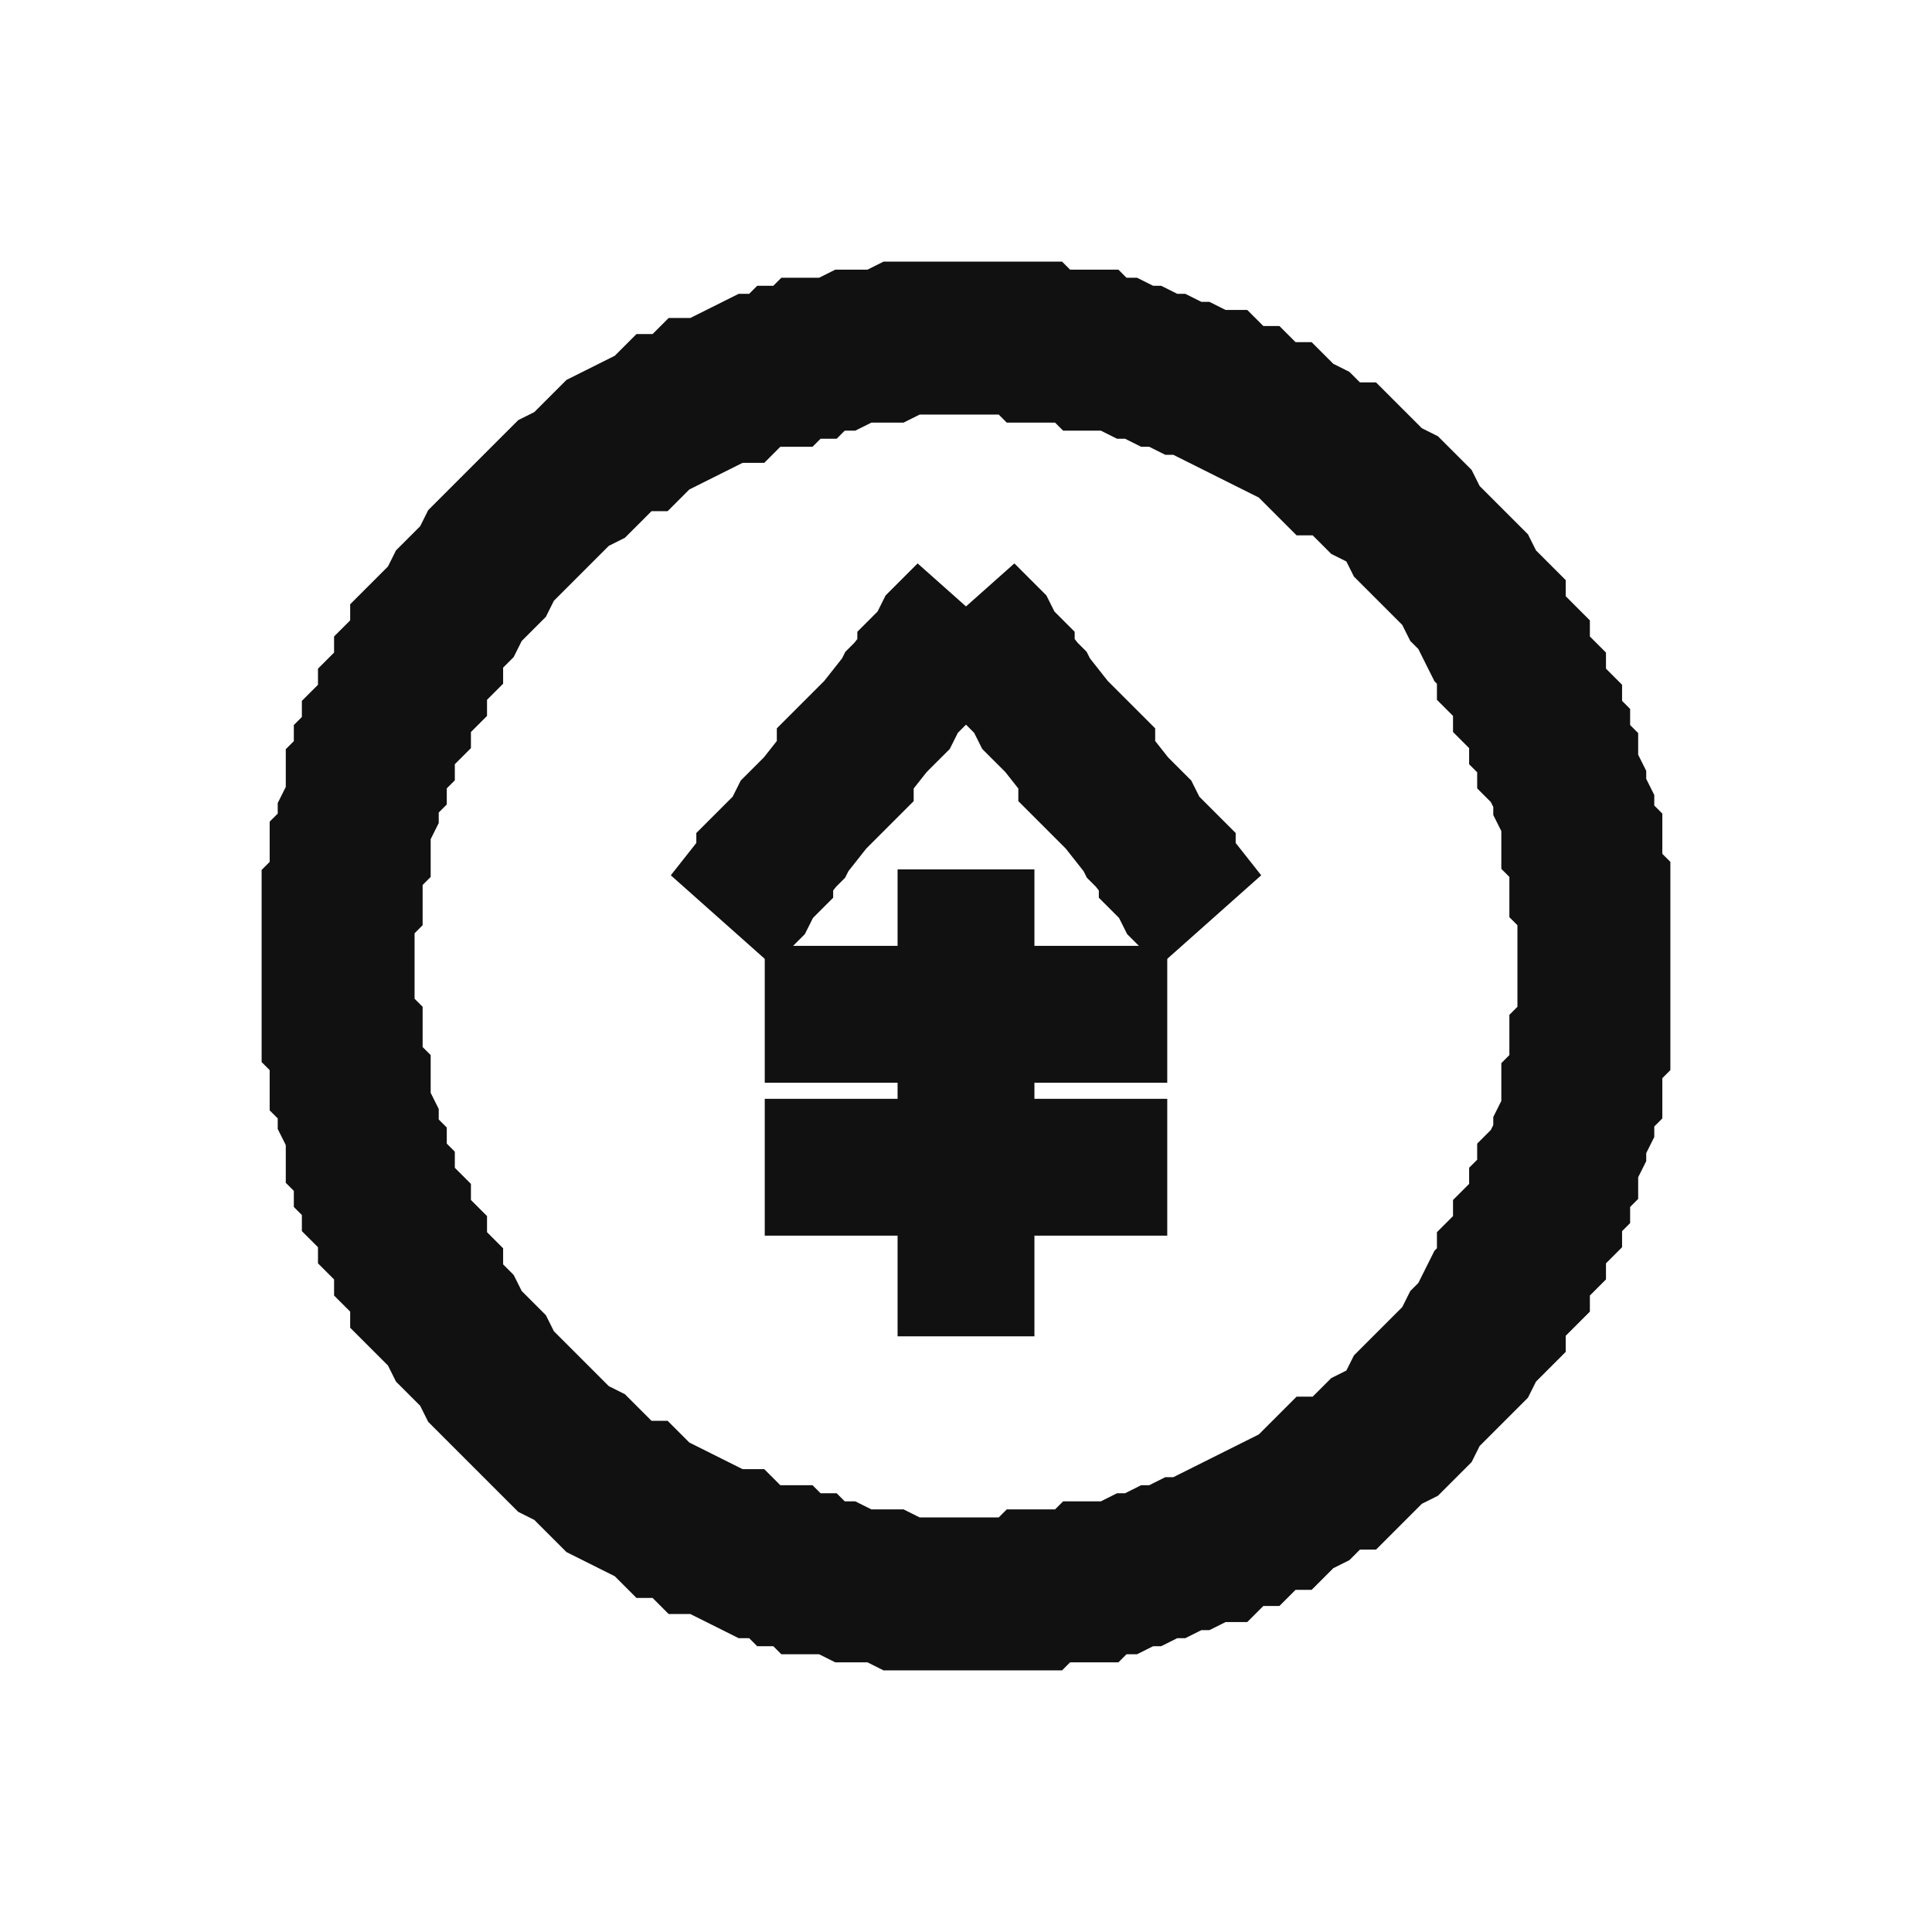
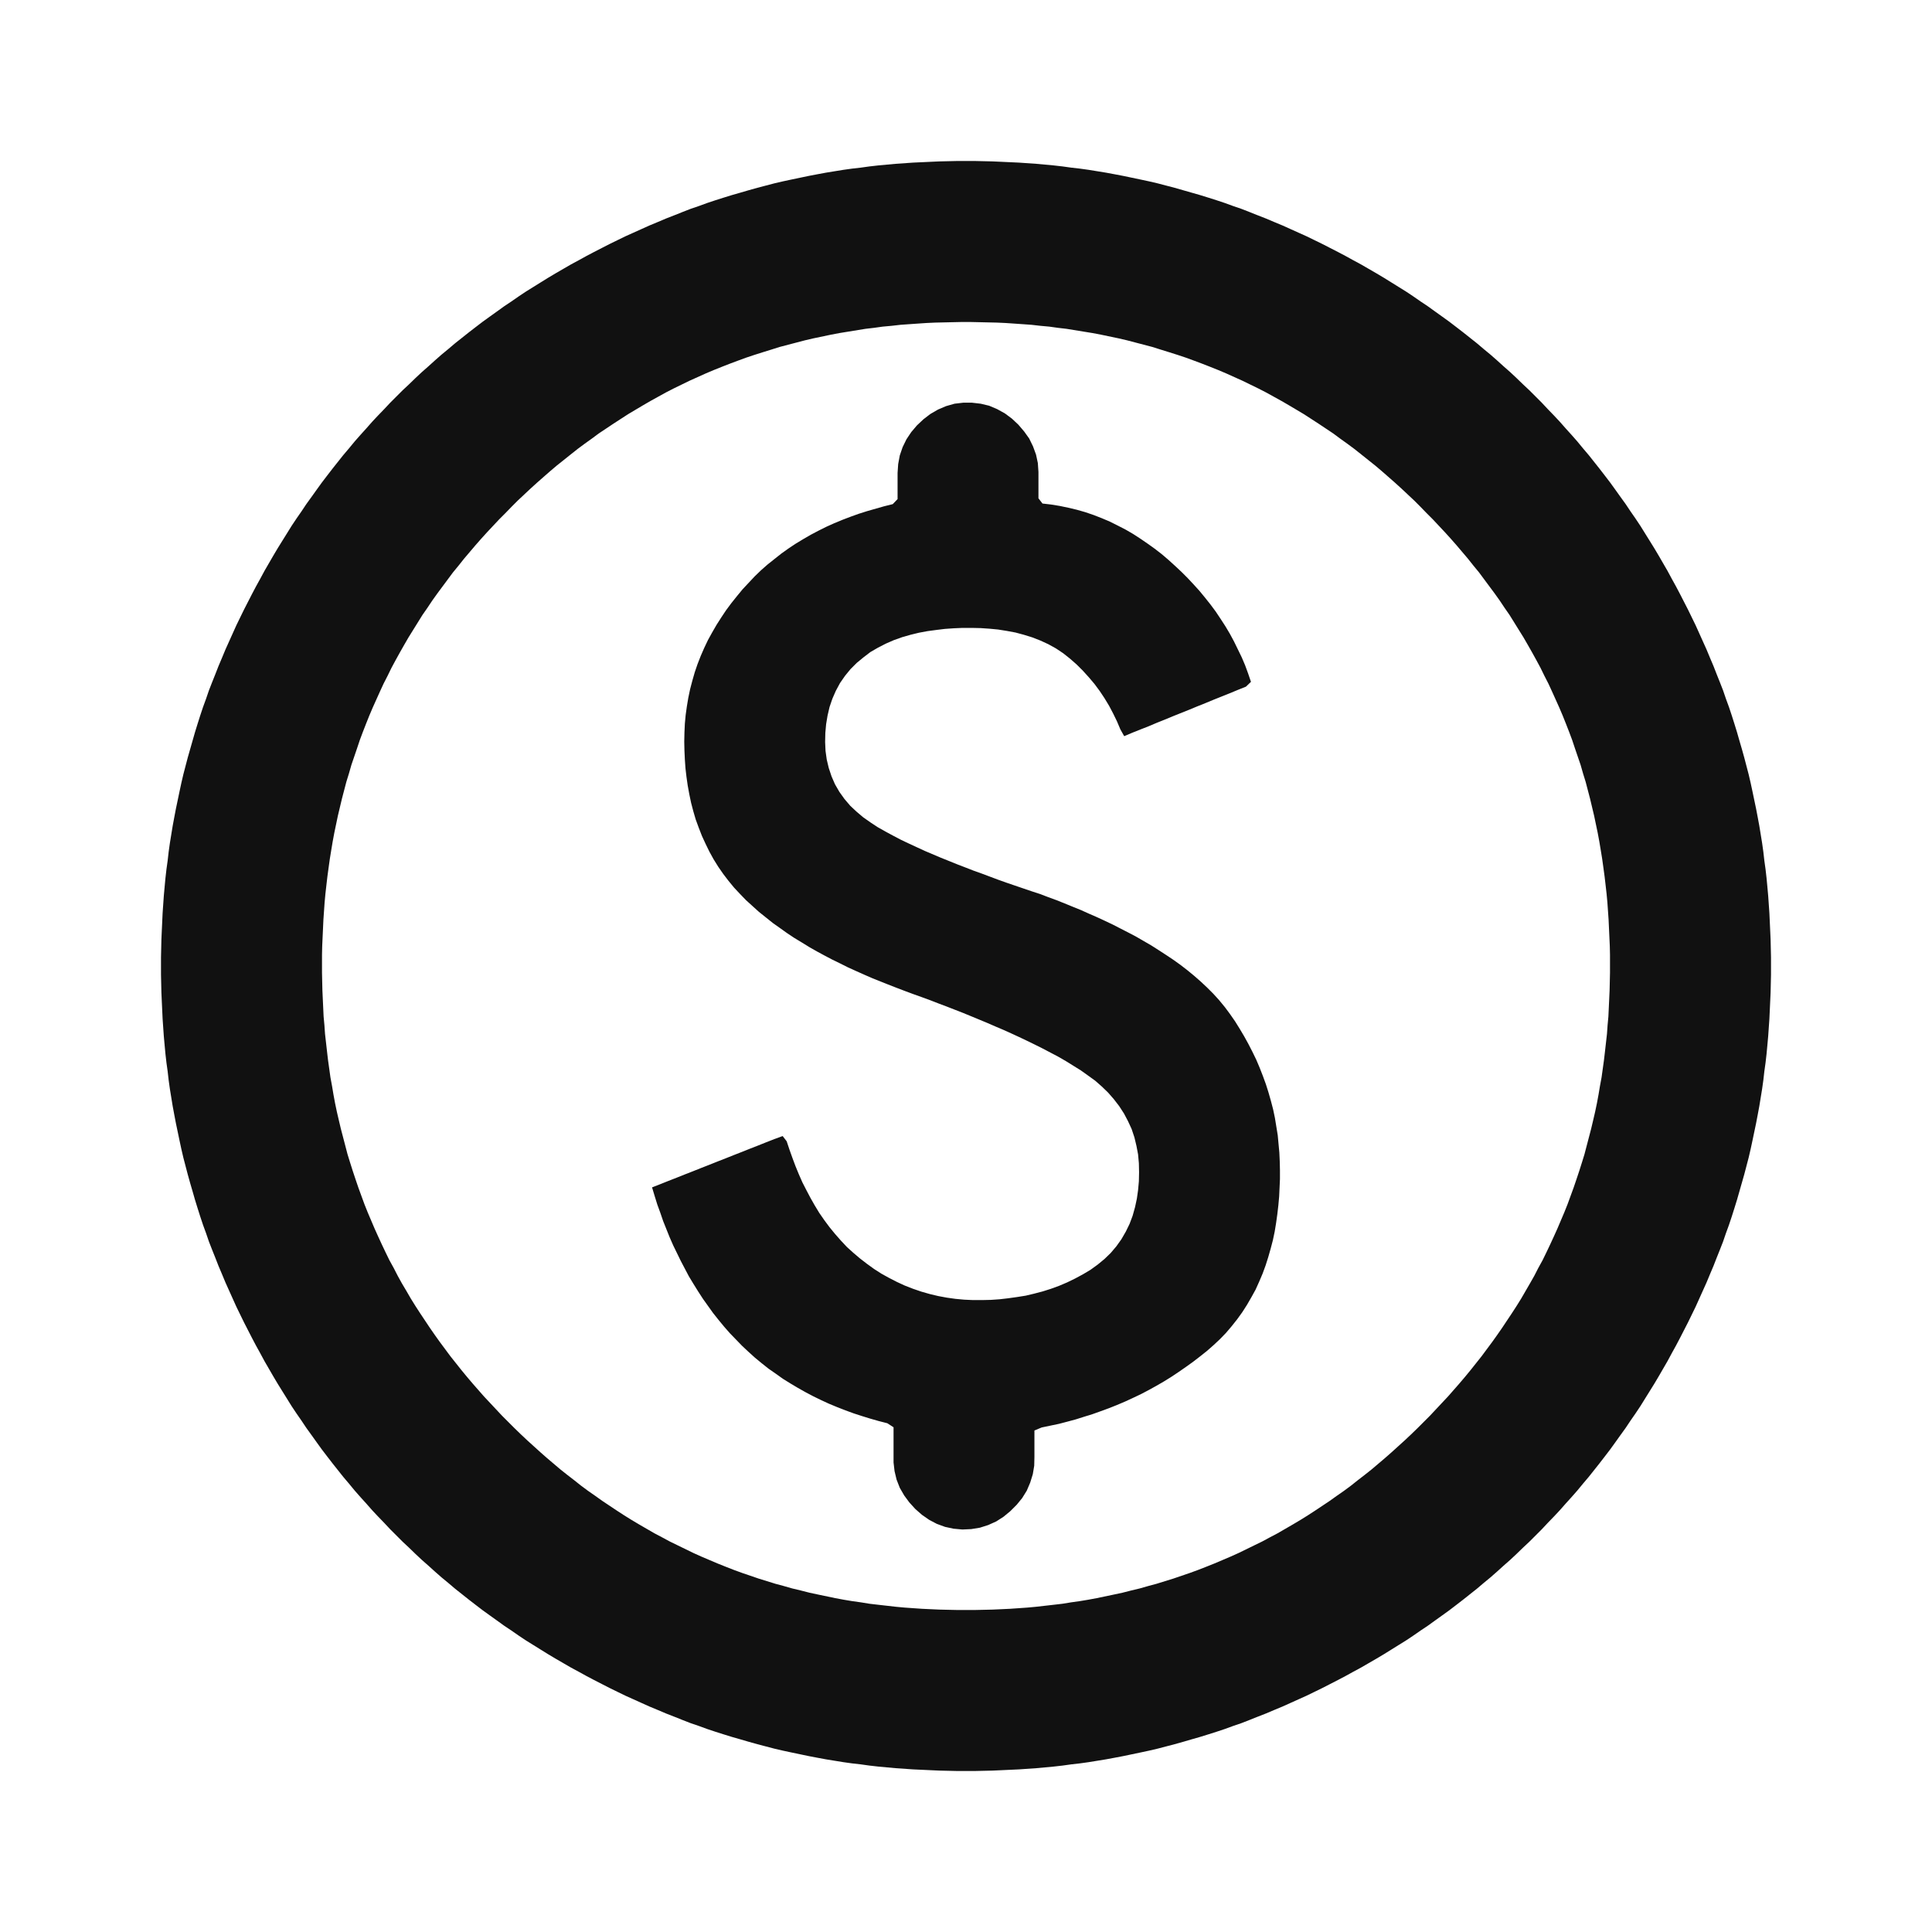
- <svg xmlns="http://www.w3.org/2000/svg" width="22.0" height="22.0" viewBox="0 0 24.0 24.0">
-   <path d="M19.8 12.0L19.8 12.1L19.8 12.3L19.8 12.4L19.8 12.6L19.8 12.7L19.8 12.9L19.7 13.0L19.7 13.2L19.7 13.3L19.7 13.5L19.6 13.6L19.6 13.8L19.6 13.9L19.5 14.1L19.5 14.2L19.4 14.4L19.4 14.5L19.3 14.6L19.3 14.8L19.2 14.9L19.2 15.1L19.1 15.2L19.0 15.3L19.0 15.5L18.9 15.6L18.8 15.7L18.8 15.9L18.7 16.0L18.6 16.1L18.5 16.3L18.5 16.4L18.4 16.5L18.3 16.6L18.2 16.8L18.1 16.9L18.0 17.0L17.9 17.1L17.8 17.2L17.7 17.3L17.6 17.4L17.5 17.6L17.4 17.7L17.3 17.8L17.1 17.9L17.0 18.0L16.9 18.1L16.8 18.2L16.7 18.3L16.5 18.3L16.4 18.4L16.3 18.5L16.2 18.6L16.0 18.7L15.9 18.8L15.8 18.8L15.6 18.9L15.5 19.0L15.4 19.0L15.2 19.1L15.1 19.2L15.0 19.2L14.8 19.3L14.7 19.3L14.5 19.4L14.4 19.4L14.2 19.5L14.1 19.5L13.9 19.6L13.8 19.6L13.6 19.6L13.5 19.7L13.3 19.7L13.2 19.7L13.0 19.7L12.9 19.7L12.8 19.8L12.6 19.8L12.5 19.8L12.3 19.8L12.2 19.8L12.0 19.8L11.9 19.8L11.8 19.8L11.6 19.8L11.5 19.8L11.3 19.8L11.2 19.8L11.0 19.7L10.9 19.7L10.7 19.7L10.6 19.7L10.4 19.6L10.3 19.6L10.1 19.6L10.0 19.5L9.8 19.5L9.7 19.4L9.5 19.4L9.4 19.4L9.2 19.3L9.1 19.2L9.0 19.2L8.8 19.1L8.7 19.1L8.6 19.0L8.4 18.9L8.3 18.9L8.2 18.8L8.0 18.7L7.9 18.6L7.8 18.6L7.6 18.5L7.5 18.4L7.4 18.3L7.3 18.2L7.2 18.1L7.0 18.0L6.9 17.9L6.8 17.8L6.7 17.7L6.6 17.6L6.5 17.5L6.4 17.4L6.3 17.3L6.2 17.2L6.1 17.1L6.0 16.9L5.9 16.8L5.8 16.7L5.7 16.6L5.6 16.4L5.5 16.3L5.4 16.2L5.3 16.1L5.3 15.9L5.2 15.8L5.1 15.7L5.1 15.5L5.0 15.4L4.9 15.3L4.9 15.1L4.8 15.0L4.7 14.9L4.7 14.7L4.6 14.6L4.6 14.4L4.5 14.3L4.5 14.1L4.5 14.0L4.4 13.8L4.4 13.7L4.4 13.5L4.3 13.4L4.3 13.2L4.3 13.1L4.3 12.9L4.2 12.8L4.2 12.6L4.2 12.5L4.2 12.4L4.2 12.2L4.2 12.1L4.2 11.9L4.2 11.8L4.2 11.6L4.2 11.5L4.2 11.4L4.2 11.2L4.3 11.1L4.3 10.9L4.3 10.8L4.3 10.6L4.4 10.5L4.4 10.3L4.4 10.2L4.5 10.0L4.5 9.9L4.5 9.7L4.6 9.6L4.6 9.4L4.7 9.3L4.7 9.1L4.8 9.0L4.9 8.9L4.9 8.7L5.0 8.6L5.1 8.5L5.1 8.3L5.2 8.2L5.3 8.1L5.3 7.9L5.4 7.8L5.5 7.7L5.6 7.6L5.7 7.4L5.8 7.3L5.9 7.2L6.0 7.1L6.1 6.9L6.2 6.8L6.3 6.7L6.4 6.6L6.5 6.5L6.6 6.4L6.7 6.3L6.8 6.2L6.9 6.1L7.0 6.0L7.2 5.9L7.3 5.8L7.4 5.7L7.5 5.6L7.6 5.5L7.8 5.4L7.9 5.4L8.0 5.3L8.2 5.2L8.3 5.1L8.4 5.1L8.6 5.0L8.7 4.9L8.8 4.9L9.0 4.8L9.1 4.8L9.2 4.7L9.4 4.6L9.5 4.6L9.7 4.6L9.8 4.5L10.0 4.5L10.1 4.4L10.3 4.4L10.4 4.4L10.6 4.3L10.7 4.3L10.9 4.3L11.0 4.3L11.2 4.2L11.3 4.2L11.5 4.2L11.6 4.2L11.8 4.2L11.9 4.2L12.0 4.2L12.2 4.2L12.3 4.2L12.5 4.2L12.6 4.2L12.8 4.2L12.9 4.3L13.0 4.3L13.2 4.3L13.3 4.3L13.5 4.3L13.6 4.4L13.8 4.4L13.9 4.4L14.1 4.5L14.2 4.5L14.4 4.6L14.5 4.6L14.7 4.7L14.8 4.7L15.0 4.8L15.1 4.8L15.2 4.9L15.4 5.0L15.5 5.0L15.6 5.1L15.8 5.2L15.9 5.2L16.0 5.3L16.2 5.4L16.3 5.5L16.4 5.6L16.5 5.7L16.7 5.7L16.8 5.8L16.9 5.9L17.0 6.0L17.1 6.1L17.3 6.2L17.4 6.3L17.5 6.4L17.6 6.6L17.7 6.7L17.8 6.8L17.9 6.9L18.0 7.0L18.1 7.1L18.2 7.2L18.3 7.4L18.4 7.5L18.5 7.6L18.5 7.7L18.6 7.9L18.7 8.0L18.8 8.1L18.8 8.3L18.9 8.4L19.0 8.5L19.0 8.7L19.1 8.8L19.2 8.9L19.2 9.1L19.3 9.2L19.3 9.4L19.4 9.5L19.4 9.6L19.5 9.8L19.5 9.9L19.6 10.1L19.6 10.2L19.6 10.4L19.7 10.5L19.7 10.7L19.7 10.8L19.7 11.0L19.8 11.1L19.8 11.3L19.8 11.4L19.8 11.6L19.8 11.7L19.8 11.9L19.8 12.0Z" fill="none" stroke="#111111" stroke-width="1.9" stroke-linecap="round" />
-   <path d="M12.0 7.6L11.9 7.7L11.8 7.8L11.7 7.9L11.6 8.1L11.5 8.2L11.5 8.3L11.4 8.4L11.3 8.5L11.2 8.6L11.1 8.8L11.0 8.9L10.9 9.0L10.8 9.1L10.7 9.2L10.6 9.3L10.5 9.4L10.5 9.6L10.4 9.7L10.3 9.8L10.2 9.9L10.1 10.0L10.0 10.1L9.9 10.2L9.8 10.4L9.7 10.5L9.6 10.6L9.5 10.7L9.5 10.8L9.4 10.9L9.3 11.1L9.2 11.2L9.1 11.3L9.0 11.4Z" fill="none" stroke="#111111" stroke-width="1.7" stroke-linecap="round" />
-   <path d="M12.0 7.6L12.1 7.7L12.2 7.8L12.3 7.9L12.4 8.1L12.5 8.2L12.5 8.3L12.6 8.4L12.7 8.5L12.8 8.6L12.9 8.8L13.0 8.9L13.1 9.0L13.2 9.1L13.3 9.2L13.4 9.3L13.5 9.4L13.5 9.6L13.6 9.7L13.7 9.8L13.8 9.9L13.9 10.0L14.0 10.1L14.1 10.2L14.2 10.4L14.3 10.5L14.4 10.6L14.5 10.7L14.5 10.8L14.6 10.9L14.7 11.1L14.8 11.2L14.9 11.3L15.0 11.4Z" fill="none" stroke="#111111" stroke-width="1.7" stroke-linecap="round" />
-   <path d="M12.0 10.8L12.0 10.9L12.0 11.1L12.0 11.2L12.0 11.4L12.0 11.5L12.0 11.7L12.0 11.8L12.0 12.0L12.0 12.1L12.0 12.3L12.0 12.4L12.0 12.6L12.0 12.7L12.0 12.9L12.0 13.0L12.0 13.2L12.0 13.3L12.0 13.5L12.0 13.6L12.0 13.8L12.0 13.9L12.0 14.1L12.0 14.2L12.0 14.4L12.0 14.5L12.0 14.7L12.0 14.8L12.0 15.0L12.0 15.1L12.0 15.3L12.0 15.4L12.0 15.6L12.0 15.7L12.0 15.9L12.0 16.0L12.0 16.2L12.0 16.3L12.0 16.5L12.0 16.6Z" fill="none" stroke="#111111" stroke-width="1.7" stroke-linecap="round" />
-   <path d="M9.5 12.6L9.6 12.6L9.8 12.6L9.9 12.6L10.1 12.6L10.2 12.6L10.4 12.6L10.5 12.6L10.7 12.6L10.8 12.6L11.0 12.6L11.1 12.6L11.3 12.6L11.4 12.6L11.6 12.6L11.7 12.6L11.9 12.6L12.0 12.6L12.1 12.6L12.3 12.6L12.4 12.6L12.6 12.6L12.7 12.6L12.9 12.6L13.0 12.6L13.2 12.6L13.3 12.6L13.5 12.6L13.6 12.6L13.8 12.6L13.9 12.6L14.1 12.6L14.2 12.6L14.4 12.6L14.5 12.6Z" fill="none" stroke="#111111" stroke-width="1.7" stroke-linecap="round" />
-   <path d="M9.5 14.5L9.6 14.5L9.8 14.5L9.9 14.5L10.1 14.5L10.2 14.5L10.4 14.5L10.5 14.5L10.7 14.5L10.8 14.5L11.0 14.5L11.1 14.5L11.3 14.5L11.4 14.5L11.6 14.5L11.7 14.5L11.9 14.5L12.0 14.5L12.1 14.5L12.3 14.5L12.4 14.5L12.6 14.5L12.7 14.5L12.9 14.5L13.0 14.5L13.2 14.5L13.3 14.5L13.5 14.5L13.6 14.5L13.8 14.5L13.9 14.5L14.1 14.5L14.2 14.5L14.4 14.5L14.5 14.5Z" fill="none" stroke="#111111" stroke-width="1.7" stroke-linecap="round" />
+ <svg xmlns="http://www.w3.org/2000/svg" width="22.0" height="22.0" viewBox="0 0 960.0 960.0">
+   <path d="M324.0 590.0L325.3 594.3L326.6 598.5L328.1 602.6L329.5 606.7L331.1 610.7L332.7 614.7L334.5 618.8L336.4 622.7L338.3 626.6L340.3 630.4L342.3 634.2L344.6 638.0L346.9 641.7L349.3 645.4L351.8 648.9L354.3 652.4L357.0 655.8L359.8 659.2L362.7 662.5L365.7 665.6L368.7 668.7L371.9 671.7L375.1 674.6L378.5 677.4L381.9 680.1L385.5 682.6L389.0 685.1L392.7 687.4L396.4 689.6L400.3 691.8L404.1 693.8L408.0 695.7L411.9 697.5L416.0 699.2L420.1 700.8L424.2 702.3L428.2 703.6L432.4 704.9L436.6 706.1L440.9 707.2L444.0 709.2L444.0 713.6L444.0 717.9L444.0 722.3L444.0 726.7L444.5 731.0L445.5 735.2L447.1 739.3L449.3 743.1L451.8 746.5L454.8 749.8L458.1 752.7L461.7 755.2L465.5 757.2L469.6 758.7L473.8 759.6L478.2 760.0L482.6 759.8L486.9 759.1L491.0 757.8L495.0 756.0L498.6 753.7L502.0 750.9L505.2 747.7L507.9 744.4L510.2 740.7L511.9 736.7L513.2 732.5L513.9 728.3L514.0 723.9L514.0 719.5L514.0 715.2L514.0 710.8L517.6 709.3L521.9 708.4L526.2 707.5L530.4 706.4L534.5 705.3L538.6 704.0L542.8 702.7L547.0 701.2L551.1 699.7L555.1 698.1L559.1 696.4L563.0 694.6L567.0 692.7L570.8 690.7L574.6 688.6L578.4 686.4L582.1 684.1L585.7 681.7L589.3 679.2L592.8 676.7L596.3 674.0L599.7 671.3L603.0 668.4L606.2 665.4L609.2 662.3L612.0 659.0L614.7 655.6L617.3 652.0L619.6 648.4L621.8 644.6L623.9 640.8L625.7 636.8L627.4 632.8L628.9 628.7L630.2 624.6L631.4 620.4L632.5 616.2L633.4 611.9L634.1 607.6L634.7 603.3L635.2 599.0L635.6 594.6L635.8 590.3L636.0 585.9L636.0 581.5L635.9 577.1L635.7 572.7L635.3 568.4L634.9 564.1L634.2 559.8L633.5 555.5L632.6 551.2L631.5 547.0L630.3 542.8L629.0 538.7L627.5 534.6L625.9 530.5L624.2 526.5L622.3 522.6L620.3 518.7L618.2 514.9L616.0 511.2L613.7 507.5L611.2 503.9L608.6 500.4L605.8 497.0L602.9 493.8L599.8 490.7L596.6 487.7L593.4 484.9L590.0 482.1L586.5 479.4L583.0 476.9L579.4 474.5L575.7 472.1L572.1 469.8L568.3 467.6L564.5 465.4L560.7 463.4L556.8 461.4L552.9 459.4L548.9 457.5L545.0 455.7L541.1 454.0L537.1 452.2L532.9 450.5L529.0 448.9L525.0 447.3L520.9 445.8L516.7 444.2L512.4 442.8L508.3 441.4L504.2 440.0L500.1 438.6L495.9 437.1L491.9 435.6L487.9 434.1L483.7 432.6L479.6 431.0L475.7 429.5L471.5 427.8L467.5 426.2L463.5 424.5L459.5 422.8L455.6 421.0L451.5 419.1L447.7 417.3L443.7 415.2L440.0 413.2L436.1 411.0L432.6 408.7L428.9 406.1L425.6 403.3L422.5 400.4L419.6 397.0L417.1 393.5L414.9 389.7L413.2 385.8L411.8 381.6L410.8 377.4L410.2 373.1L410.0 368.7L410.1 364.2L410.5 359.8L411.2 355.6L412.2 351.3L413.6 347.2L415.3 343.3L417.4 339.4L419.9 335.8L422.6 332.5L425.7 329.4L429.1 326.6L432.5 324.0L436.3 321.8L440.2 319.8L444.1 318.1L448.3 316.6L452.5 315.4L456.6 314.4L460.9 313.6L465.4 313.0L469.5 312.5L473.8 312.2L478.3 312.0L482.8 312.0L487.3 312.1L491.7 312.4L495.9 312.8L500.3 313.5L504.6 314.3L508.7 315.4L512.9 316.7L517.0 318.3L520.9 320.1L524.7 322.2L528.3 324.6L531.7 327.3L535.0 330.2L538.1 333.3L541.0 336.5L543.8 339.8L546.4 343.3L548.8 346.9L551.1 350.7L553.1 354.5L555.0 358.4L556.7 362.4L558.6 365.8L562.6 364.1L566.6 362.5L570.7 360.9L574.7 359.2L578.7 357.6L582.8 355.9L586.8 354.3L590.8 352.7L594.9 351.0L598.9 349.4L603.0 347.7L607.0 346.1L611.0 344.5L615.1 342.8L619.1 341.2L621.6 338.8L620.2 334.7L618.7 330.6L617.0 326.6L615.1 322.7L613.2 318.8L611.1 314.9L608.9 311.2L606.5 307.5L604.1 303.9L601.5 300.4L598.8 297.0L596.0 293.6L593.1 290.4L590.2 287.3L587.1 284.2L583.9 281.2L580.6 278.2L577.2 275.3L573.7 272.6L570.2 270.1L566.7 267.7L563.0 265.3L559.2 263.1L555.3 261.1L551.5 259.2L547.5 257.5L543.4 255.9L539.3 254.5L535.1 253.3L530.9 252.3L526.6 251.4L522.3 250.7L518.0 250.2L516.0 247.6L516.0 243.2L516.0 238.9L516.0 234.5L515.7 230.1L514.8 225.9L513.3 221.8L511.4 217.9L508.9 214.4L506.0 211.0L502.8 208.0L499.3 205.4L495.5 203.3L491.5 201.6L487.3 200.6L483.0 200.1L478.6 200.1L474.3 200.6L470.1 201.8L466.1 203.5L462.3 205.7L458.9 208.3L455.6 211.4L452.8 214.7L450.4 218.3L448.5 222.2L447.1 226.3L446.3 230.6L446.0 235.0L446.0 239.3L446.0 243.7L446.0 248.0L443.6 250.5L439.2 251.6L435.0 252.8L430.8 254.0L426.7 255.3L422.8 256.7L418.6 258.3L414.5 260.0L410.5 261.8L406.7 263.7L402.9 265.7L399.1 267.9L395.3 270.2L391.7 272.6L388.2 275.1L384.8 277.8L381.4 280.5L378.1 283.4L375.0 286.4L372.0 289.6L369.0 292.8L366.2 296.2L363.4 299.7L360.8 303.2L358.4 306.8L356.1 310.4L353.9 314.2L351.8 318.0L349.9 322.0L348.2 325.9L346.6 330.0L345.2 334.1L344.0 338.3L342.9 342.5L342.0 346.8L341.3 351.0L340.7 355.3L340.3 359.6L340.1 364.0L340.0 368.5L340.1 373.0L340.3 377.4L340.6 381.7L341.1 386.0L341.7 390.2L342.5 394.6L343.4 398.9L344.5 403.1L345.7 407.2L347.2 411.3L348.8 415.4L350.6 419.3L352.5 423.2L354.6 427.0L356.9 430.7L359.4 434.3L362.0 437.7L364.8 441.1L367.8 444.3L370.7 447.3L373.9 450.2L377.1 453.1L380.6 455.9L384.1 458.7L387.5 461.1L391.0 463.6L394.6 466.0L398.4 468.3L402.3 470.7L406.0 472.8L409.7 474.8L413.5 476.8L417.4 478.7L421.4 480.7L425.6 482.6L429.4 484.3L433.3 486.0L437.3 487.6L441.3 489.2L445.4 490.8L449.6 492.4L453.9 494.0L458.1 495.5L462.2 497.0L466.3 498.6L470.3 500.1L474.4 501.7L478.5 503.3L482.4 504.9L486.5 506.6L490.6 508.3L494.5 510.0L498.5 511.7L502.5 513.5L506.4 515.3L510.4 517.2L514.3 519.1L518.1 521.0L522.1 523.1L525.9 525.1L529.7 527.3L533.4 529.6L537.1 531.9L540.6 534.4L544.2 537.0L547.5 539.9L550.6 542.9L553.4 546.1L556.1 549.6L558.5 553.3L560.5 557.1L562.3 561.0L563.7 565.2L564.7 569.4L565.5 573.6L565.9 578.0L566.0 582.5L565.9 587.0L565.5 591.4L564.9 595.6L564.0 599.8L562.8 604.1L561.3 608.1L559.4 612.0L557.2 615.8L554.7 619.3L551.9 622.6L548.8 625.6L545.4 628.4L541.8 631.0L538.1 633.2L534.2 635.3L530.3 637.2L526.3 638.9L522.2 640.4L518.1 641.7L513.9 642.8L509.7 643.8L505.3 644.5L501.0 645.1L496.7 645.6L492.4 645.9L488.0 646.0L483.5 646.0L479.1 645.8L474.8 645.4L470.5 644.8L466.2 644.0L462.0 643.0L457.8 641.8L453.7 640.4L449.6 638.8L445.7 637.0L441.8 635.0L438.0 632.9L434.4 630.6L430.8 628.0L427.3 625.3L424.0 622.5L420.8 619.6L417.8 616.4L414.9 613.1L412.2 609.8L409.6 606.3L407.1 602.7L404.8 598.9L402.7 595.2L400.7 591.4L398.7 587.5L396.9 583.4L395.3 579.5L393.8 575.5L392.3 571.3L390.9 567.1L388.9 564.5L384.8 566.0L380.7 567.6L376.7 569.2L372.6 570.8L368.6 572.4L364.5 574.0L360.5 575.6L356.4 577.2L352.4 578.8L348.3 580.4L344.3 582.0L340.2 583.6L336.2 585.2L332.1 586.8L328.1 588.4L324.0 590.0ZM480.0 880.0L475.6 880.0L471.2 879.9L466.8 879.8L462.4 879.6L458.1 879.4L453.7 879.2L449.4 878.9L445.1 878.6L440.7 878.2L436.4 877.8L432.0 877.3L427.7 876.7L423.3 876.2L419.0 875.6L414.7 874.9L410.4 874.2L406.1 873.4L401.9 872.6L397.6 871.7L393.3 870.8L389.1 869.9L384.8 868.9L380.6 867.8L376.4 866.7L372.1 865.5L368.0 864.3L363.8 863.1L359.6 861.8L355.5 860.5L351.3 859.1L347.2 857.6L343.1 856.2L339.0 854.6L335.0 853.0L330.9 851.4L326.9 849.7L322.8 848.0L318.8 846.2L314.8 844.4L310.8 842.6L306.9 840.7L303.0 838.8L299.1 836.8L295.2 834.8L291.4 832.8L287.6 830.7L283.7 828.6L279.9 826.4L276.1 824.2L272.4 822.0L268.7 819.7L265.0 817.4L261.3 815.1L257.7 812.7L254.1 810.2L250.5 807.8L246.9 805.2L243.4 802.7L239.8 800.1L236.4 797.5L232.9 794.8L229.5 792.1L226.1 789.4L222.8 786.6L219.4 783.8L216.1 780.9L212.9 778.0L209.6 775.1L206.4 772.1L203.3 769.1L200.1 766.1L197.0 763.0L193.9 759.9L190.9 756.7L187.9 753.6L184.9 750.4L182.0 747.1L179.1 743.9L176.2 740.6L173.4 737.2L170.6 733.9L167.9 730.5L165.2 727.1L162.5 723.6L159.9 720.2L157.3 716.6L154.8 713.1L152.2 709.5L149.8 705.9L147.3 702.3L144.9 698.7L142.6 695.0L140.3 691.3L138.0 687.6L135.8 683.9L133.6 680.1L131.4 676.3L129.3 672.4L127.2 668.6L125.2 664.8L123.2 660.9L121.2 657.0L119.3 653.1L117.4 649.2L115.6 645.2L113.8 641.2L112.0 637.2L110.3 633.1L108.6 629.1L107.0 625.0L105.4 621.0L103.8 616.9L102.4 612.8L100.9 608.7L99.5 604.5L98.2 600.4L96.9 596.2L95.7 592.0L94.5 587.9L93.3 583.6L92.2 579.4L91.1 575.2L90.1 570.9L89.2 566.7L88.3 562.4L87.4 558.1L86.6 553.9L85.8 549.6L85.1 545.3L84.4 541.0L83.8 536.7L83.3 532.3L82.7 528.0L82.2 523.6L81.8 519.3L81.4 514.9L81.1 510.6L80.8 506.3L80.6 501.9L80.4 497.6L80.2 493.2L80.1 488.8L80.0 484.4L80.0 480.0L80.0 475.6L80.1 471.2L80.2 466.8L80.4 462.4L80.6 458.1L80.8 453.7L81.1 449.4L81.4 445.1L81.8 440.7L82.2 436.4L82.7 432.0L83.3 427.7L83.8 423.3L84.4 419.0L85.1 414.7L85.8 410.4L86.6 406.1L87.4 401.9L88.3 397.6L89.2 393.3L90.1 389.1L91.1 384.8L92.2 380.6L93.3 376.4L94.5 372.2L95.7 368.0L96.9 363.8L98.2 359.6L99.5 355.5L100.9 351.3L102.4 347.2L103.8 343.1L105.4 339.0L107.0 335.0L108.6 330.9L110.3 326.9L112.0 322.8L113.8 318.8L115.6 314.8L117.4 310.8L119.3 306.9L121.2 303.0L123.2 299.1L125.2 295.2L127.2 291.4L129.3 287.6L131.4 283.7L133.6 279.9L135.8 276.1L138.0 272.4L140.3 268.7L142.6 265.0L144.9 261.3L147.3 257.7L149.8 254.1L152.2 250.5L154.8 246.9L157.3 243.4L159.9 239.8L162.5 236.4L165.2 232.9L167.9 229.5L170.6 226.1L173.4 222.8L176.2 219.4L179.1 216.1L182.0 212.9L184.9 209.6L187.9 206.4L190.9 203.3L193.9 200.1L197.0 197.0L200.1 193.9L203.3 190.9L206.4 187.9L209.6 184.9L212.9 182.0L216.1 179.1L219.4 176.2L222.8 173.4L226.1 170.6L229.5 167.9L232.9 165.2L236.4 162.5L239.8 159.9L243.4 157.3L246.9 154.8L250.5 152.2L254.1 149.8L257.7 147.3L261.3 144.9L265.0 142.6L268.7 140.3L272.4 138.0L276.1 135.8L279.9 133.6L283.7 131.4L287.6 129.3L291.4 127.2L295.2 125.2L299.1 123.2L303.0 121.2L306.9 119.3L310.8 117.4L314.8 115.6L318.8 113.8L322.8 112.0L326.9 110.3L330.9 108.6L335.0 107.0L339.0 105.4L343.1 103.8L347.2 102.4L351.3 100.9L355.5 99.5L359.6 98.2L363.8 96.9L368.0 95.7L372.1 94.5L376.4 93.3L380.6 92.2L384.8 91.1L389.1 90.1L393.3 89.2L397.6 88.3L401.9 87.4L406.1 86.6L410.4 85.8L414.7 85.1L419.0 84.4L423.3 83.8L427.7 83.3L432.0 82.7L436.4 82.2L440.7 81.8L445.1 81.4L449.4 81.1L453.7 80.8L458.1 80.6L462.4 80.4L466.8 80.2L471.2 80.1L475.6 80.0L480.0 80.0L484.4 80.0L488.8 80.1L493.2 80.2L497.6 80.4L501.9 80.6L506.3 80.8L510.6 81.1L514.9 81.4L519.3 81.8L523.6 82.2L528.0 82.7L532.3 83.3L536.7 83.8L541.0 84.4L545.3 85.1L549.6 85.8L553.9 86.6L558.1 87.4L562.4 88.3L566.7 89.2L570.9 90.1L575.2 91.1L579.4 92.2L583.6 93.3L587.8 94.5L592.0 95.7L596.2 96.9L600.4 98.2L604.5 99.5L608.7 100.9L612.8 102.4L616.9 103.8L621.0 105.4L625.0 107.0L629.1 108.6L633.1 110.3L637.2 112.0L641.2 113.8L645.2 115.6L649.2 117.4L653.1 119.3L657.0 121.2L660.9 123.2L664.8 125.2L668.6 127.2L672.4 129.3L676.3 131.4L680.1 133.6L683.9 135.8L687.6 138.0L691.3 140.3L695.0 142.6L698.7 144.9L702.3 147.3L705.9 149.8L709.5 152.2L713.1 154.8L716.6 157.3L720.2 159.9L723.6 162.5L727.1 165.2L730.5 167.9L733.9 170.6L737.2 173.4L740.6 176.2L743.9 179.1L747.1 182.0L750.4 184.9L753.6 187.9L756.7 190.9L759.9 193.9L763.0 197.0L766.1 200.1L769.1 203.3L772.1 206.4L775.1 209.6L778.0 212.9L780.9 216.1L783.8 219.4L786.6 222.8L789.4 226.1L792.1 229.5L794.8 232.9L797.5 236.4L800.1 239.8L802.7 243.4L805.2 246.9L807.8 250.5L810.2 254.1L812.7 257.7L815.1 261.3L817.4 265.0L819.7 268.7L822.0 272.4L824.2 276.1L826.4 279.9L828.6 283.7L830.7 287.6L832.8 291.4L834.8 295.2L836.8 299.1L838.8 303.0L840.7 306.9L842.6 310.8L844.4 314.8L846.2 318.8L848.0 322.8L849.7 326.9L851.4 330.9L853.0 335.0L854.6 339.0L856.2 343.1L857.6 347.2L859.1 351.3L860.5 355.5L861.8 359.6L863.1 363.8L864.3 368.0L865.5 372.1L866.7 376.4L867.8 380.6L868.9 384.8L869.9 389.1L870.8 393.3L871.7 397.6L872.6 401.9L873.4 406.1L874.2 410.4L874.9 414.7L875.6 419.0L876.2 423.3L876.7 427.7L877.3 432.0L877.8 436.4L878.2 440.7L878.6 445.1L878.9 449.4L879.2 453.7L879.4 458.1L879.6 462.4L879.8 466.8L879.9 471.2L880.0 475.6L880.0 480.0L880.0 484.4L879.9 488.8L879.8 493.2L879.6 497.6L879.4 501.9L879.2 506.3L878.9 510.6L878.6 514.9L878.2 519.3L877.8 523.6L877.3 528.0L876.7 532.3L876.2 536.7L875.6 541.0L874.9 545.3L874.2 549.6L873.4 553.9L872.6 558.1L871.7 562.4L870.8 566.7L869.9 570.9L868.9 575.2L867.8 579.4L866.7 583.6L865.5 587.8L864.3 592.0L863.1 596.2L861.8 600.4L860.5 604.5L859.1 608.7L857.6 612.8L856.2 616.9L854.6 621.0L853.0 625.0L851.4 629.1L849.7 633.1L848.0 637.2L846.2 641.2L844.4 645.2L842.6 649.2L840.7 653.1L838.8 657.0L836.8 660.9L834.8 664.8L832.8 668.6L830.7 672.4L828.6 676.3L826.4 680.1L824.2 683.9L822.0 687.6L819.7 691.3L817.4 695.0L815.1 698.7L812.7 702.3L810.2 705.9L807.8 709.5L805.2 713.1L802.7 716.6L800.1 720.2L797.5 723.6L794.8 727.1L792.1 730.5L789.4 733.9L786.6 737.2L783.8 740.6L780.9 743.9L778.0 747.1L775.1 750.4L772.1 753.6L769.1 756.7L766.1 759.9L763.0 763.0L759.9 766.1L756.7 769.1L753.6 772.1L750.4 775.1L747.1 778.0L743.9 780.9L740.6 783.8L737.2 786.6L733.9 789.4L730.5 792.1L727.1 794.8L723.6 797.5L720.2 800.1L716.6 802.7L713.1 805.2L709.5 807.8L705.9 810.2L702.3 812.7L698.7 815.1L695.0 817.4L691.3 819.7L687.6 822.0L683.9 824.2L680.1 826.4L676.3 828.6L672.4 830.7L668.6 832.8L664.8 834.8L660.9 836.8L657.0 838.8L653.1 840.7L649.2 842.6L645.2 844.4L641.2 846.2L637.2 848.0L633.1 849.7L629.1 851.4L625.0 853.0L621.0 854.6L616.9 856.2L612.8 857.6L608.7 859.1L604.5 860.5L600.4 861.8L596.2 863.1L592.0 864.3L587.9 865.5L583.6 866.7L579.4 867.8L575.2 868.9L570.9 869.9L566.7 870.8L562.4 871.7L558.1 872.6L553.9 873.4L549.6 874.2L545.3 874.9L541.0 875.6L536.7 876.2L532.3 876.7L528.0 877.3L523.6 877.8L519.3 878.2L514.9 878.6L510.6 878.9L506.3 879.2L501.9 879.4L497.6 879.6L493.2 879.8L488.8 879.9L484.4 880.0L480.0 880.0ZM480.0 800.0L484.4 800.0L488.8 799.9L493.2 799.8L497.6 799.6L501.9 799.4L506.2 799.1L510.5 798.8L514.8 798.4L519.2 797.9L523.6 797.4L527.9 796.9L532.2 796.2L536.5 795.6L540.7 794.9L545.0 794.1L549.3 793.2L553.6 792.3L557.8 791.4L562.1 790.3L566.3 789.3L570.5 788.1L574.6 787.0L578.8 785.7L583.0 784.4L587.1 783.0L591.2 781.6L595.3 780.1L599.4 778.5L603.4 776.9L607.4 775.2L611.4 773.5L615.4 771.7L619.3 769.8L623.2 767.9L627.1 766.0L631.0 763.9L634.8 761.9L638.6 759.7L642.4 757.5L646.1 755.3L649.8 753.0L653.5 750.6L657.1 748.2L660.7 745.8L664.2 743.3L667.8 740.8L671.3 738.2L674.7 735.5L678.2 732.8L681.6 730.1L684.9 727.3L688.2 724.5L691.5 721.6L694.7 718.7L697.9 715.8L701.1 712.8L704.3 709.7L707.4 706.6L710.5 703.5L713.5 700.3L716.5 697.1L719.5 693.9L722.4 690.6L725.2 687.4L728.0 684.1L730.8 680.7L733.5 677.3L736.2 673.9L738.8 670.4L741.4 666.9L743.9 663.4L746.4 659.8L748.8 656.2L751.2 652.6L753.6 648.9L755.9 645.2L758.1 641.4L760.3 637.6L762.4 633.9L764.4 630.0L766.5 626.2L768.4 622.3L770.3 618.3L772.1 614.4L773.9 610.4L775.6 606.4L777.3 602.4L778.9 598.4L780.4 594.3L781.9 590.2L783.3 586.1L784.7 581.9L786.0 577.8L787.3 573.6L788.4 569.4L789.5 565.2L790.6 561.0L791.6 556.8L792.6 552.5L793.5 548.2L794.3 543.9L795.0 539.7L795.8 535.4L796.4 531.1L797.0 526.8L797.5 522.5L798.0 518.1L798.5 513.7L798.8 509.4L799.2 505.1L799.4 500.8L799.6 496.5L799.8 492.1L799.9 487.7L800.0 483.3L800.0 478.9L800.0 474.5L799.9 470.1L799.7 465.7L799.5 461.4L799.3 457.0L799.0 452.7L798.7 448.4L798.3 444.1L797.8 439.7L797.3 435.4L796.7 431.0L796.1 426.7L795.4 422.4L794.7 418.2L793.9 413.9L793.0 409.6L792.1 405.3L791.1 401.1L790.1 396.9L789.0 392.7L787.9 388.5L786.6 384.3L785.4 380.1L784.0 376.0L782.6 371.9L781.2 367.7L779.7 363.7L778.1 359.6L776.5 355.6L774.8 351.6L773.0 347.6L771.2 343.6L769.4 339.7L767.4 335.8L765.5 331.9L763.4 328.0L761.3 324.2L759.2 320.5L757.0 316.7L754.7 313.0L752.4 309.3L750.1 305.6L747.6 302.0L745.2 298.4L742.7 294.9L740.1 291.4L737.5 287.9L734.9 284.4L732.1 281.0L729.4 277.6L726.6 274.3L723.8 271.0L720.9 267.7L718.0 264.5L715.0 261.3L712.0 258.1L708.9 255.0L705.8 251.8L702.7 248.7L699.5 245.7L696.3 242.7L693.1 239.8L689.8 236.9L686.6 234.1L683.3 231.3L679.9 228.6L676.4 225.8L673.0 223.1L669.5 220.5L666.0 218.0L662.5 215.4L658.9 213.0L655.3 210.6L651.6 208.2L647.9 205.8L644.2 203.6L640.5 201.4L636.7 199.2L632.9 197.1L629.1 195.0L625.2 193.0L621.3 191.1L617.4 189.2L613.4 187.4L609.4 185.6L605.4 183.9L601.4 182.3L597.3 180.7L593.3 179.2L589.2 177.7L585.0 176.3L580.9 175.0L576.7 173.7L572.6 172.4L568.4 171.3L564.2 170.2L560.0 169.1L555.7 168.1L551.4 167.2L547.1 166.3L542.9 165.5L538.6 164.8L534.3 164.1L530.0 163.4L525.7 162.9L521.4 162.3L517.0 161.9L512.6 161.4L508.4 161.1L504.1 160.8L499.7 160.5L495.4 160.3L491.0 160.2L486.6 160.1L482.2 160.0L477.8 160.0L473.4 160.1L469.0 160.2L464.6 160.3L460.3 160.5L455.9 160.8L451.6 161.1L447.4 161.4L443.0 161.9L438.6 162.3L434.3 162.9L430.0 163.4L425.7 164.1L421.4 164.8L417.1 165.5L412.9 166.3L408.6 167.2L404.3 168.1L400.0 169.1L395.8 170.2L391.6 171.3L387.4 172.4L383.3 173.7L379.1 175.0L375.0 176.3L370.8 177.7L366.7 179.2L362.7 180.7L358.6 182.3L354.6 183.9L350.6 185.6L346.6 187.4L342.6 189.2L338.7 191.1L334.8 193.0L330.9 195.0L327.1 197.1L323.3 199.2L319.5 201.4L315.8 203.6L312.1 205.8L308.4 208.2L304.7 210.6L301.1 213.0L297.5 215.4L294.0 218.0L290.5 220.5L287.0 223.1L283.6 225.8L280.1 228.6L276.7 231.3L273.4 234.1L270.2 236.9L266.9 239.8L263.7 242.7L260.5 245.7L257.3 248.7L254.2 251.8L251.1 255.0L248.0 258.1L245.0 261.3L242.0 264.5L239.1 267.7L236.2 271.0L233.4 274.3L230.6 277.6L227.9 281.0L225.1 284.4L222.5 287.9L219.9 291.4L217.3 294.9L214.8 298.4L212.4 302.0L209.9 305.6L207.6 309.3L205.3 313.0L203.0 316.7L200.8 320.5L198.7 324.2L196.6 328.0L194.5 331.9L192.6 335.8L190.6 339.7L188.8 343.6L187.0 347.6L185.2 351.6L183.5 355.6L181.9 359.6L180.3 363.7L178.8 367.7L177.4 371.9L176.0 376.0L174.6 380.1L173.4 384.3L172.1 388.5L171.0 392.7L169.9 396.9L168.9 401.1L167.9 405.3L167.0 409.6L166.1 413.9L165.3 418.2L164.6 422.4L163.9 426.7L163.3 431.0L162.7 435.4L162.2 439.7L161.7 444.1L161.3 448.4L161.0 452.7L160.7 457.0L160.5 461.4L160.3 465.7L160.1 470.1L160.0 474.5L160.0 478.9L160.0 483.3L160.1 487.7L160.2 492.1L160.4 496.5L160.6 500.8L160.8 505.1L161.2 509.4L161.5 513.7L162.0 518.1L162.5 522.5L163.0 526.8L163.6 531.1L164.2 535.4L165.0 539.7L165.7 543.9L166.5 548.2L167.4 552.5L168.4 556.8L169.4 561.0L170.5 565.2L171.6 569.4L172.7 573.6L174.0 577.8L175.3 581.9L176.7 586.1L178.1 590.2L179.6 594.3L181.1 598.4L182.7 602.4L184.4 606.4L186.1 610.4L187.9 614.4L189.7 618.3L191.6 622.3L193.5 626.2L195.6 630.0L197.6 633.9L199.7 637.7L201.9 641.4L204.1 645.2L206.4 648.9L208.8 652.6L211.2 656.2L213.6 659.8L216.1 663.4L218.6 666.9L221.2 670.4L223.8 673.9L226.5 677.3L229.2 680.7L232.0 684.1L234.8 687.4L237.6 690.6L240.5 693.9L243.5 697.1L246.5 700.3L249.5 703.5L252.6 706.6L255.7 709.7L258.9 712.8L262.1 715.8L265.3 718.7L268.5 721.6L271.8 724.5L275.1 727.3L278.4 730.1L281.8 732.8L285.3 735.5L288.7 738.2L292.2 740.8L295.8 743.3L299.3 745.8L302.9 748.2L306.5 750.6L310.2 753.0L313.9 755.3L317.6 757.5L321.4 759.7L325.2 761.9L329.0 763.9L332.9 766.0L336.8 767.9L340.7 769.8L344.6 771.7L348.6 773.5L352.6 775.2L356.6 776.9L360.6 778.5L364.7 780.1L368.8 781.6L372.9 783.0L377.0 784.4L381.2 785.7L385.4 787.0L389.5 788.1L393.7 789.3L397.9 790.3L402.2 791.4L406.4 792.3L410.7 793.2L415.0 794.1L419.3 794.9L423.5 795.6L427.8 796.2L432.1 796.9L436.4 797.4L440.8 797.9L445.2 798.4L449.5 798.8L453.8 799.1L458.1 799.4L462.4 799.6L466.8 799.8L471.2 799.9L475.6 800.0L480.0 800.0Z" fill="#111111" />
</svg>
